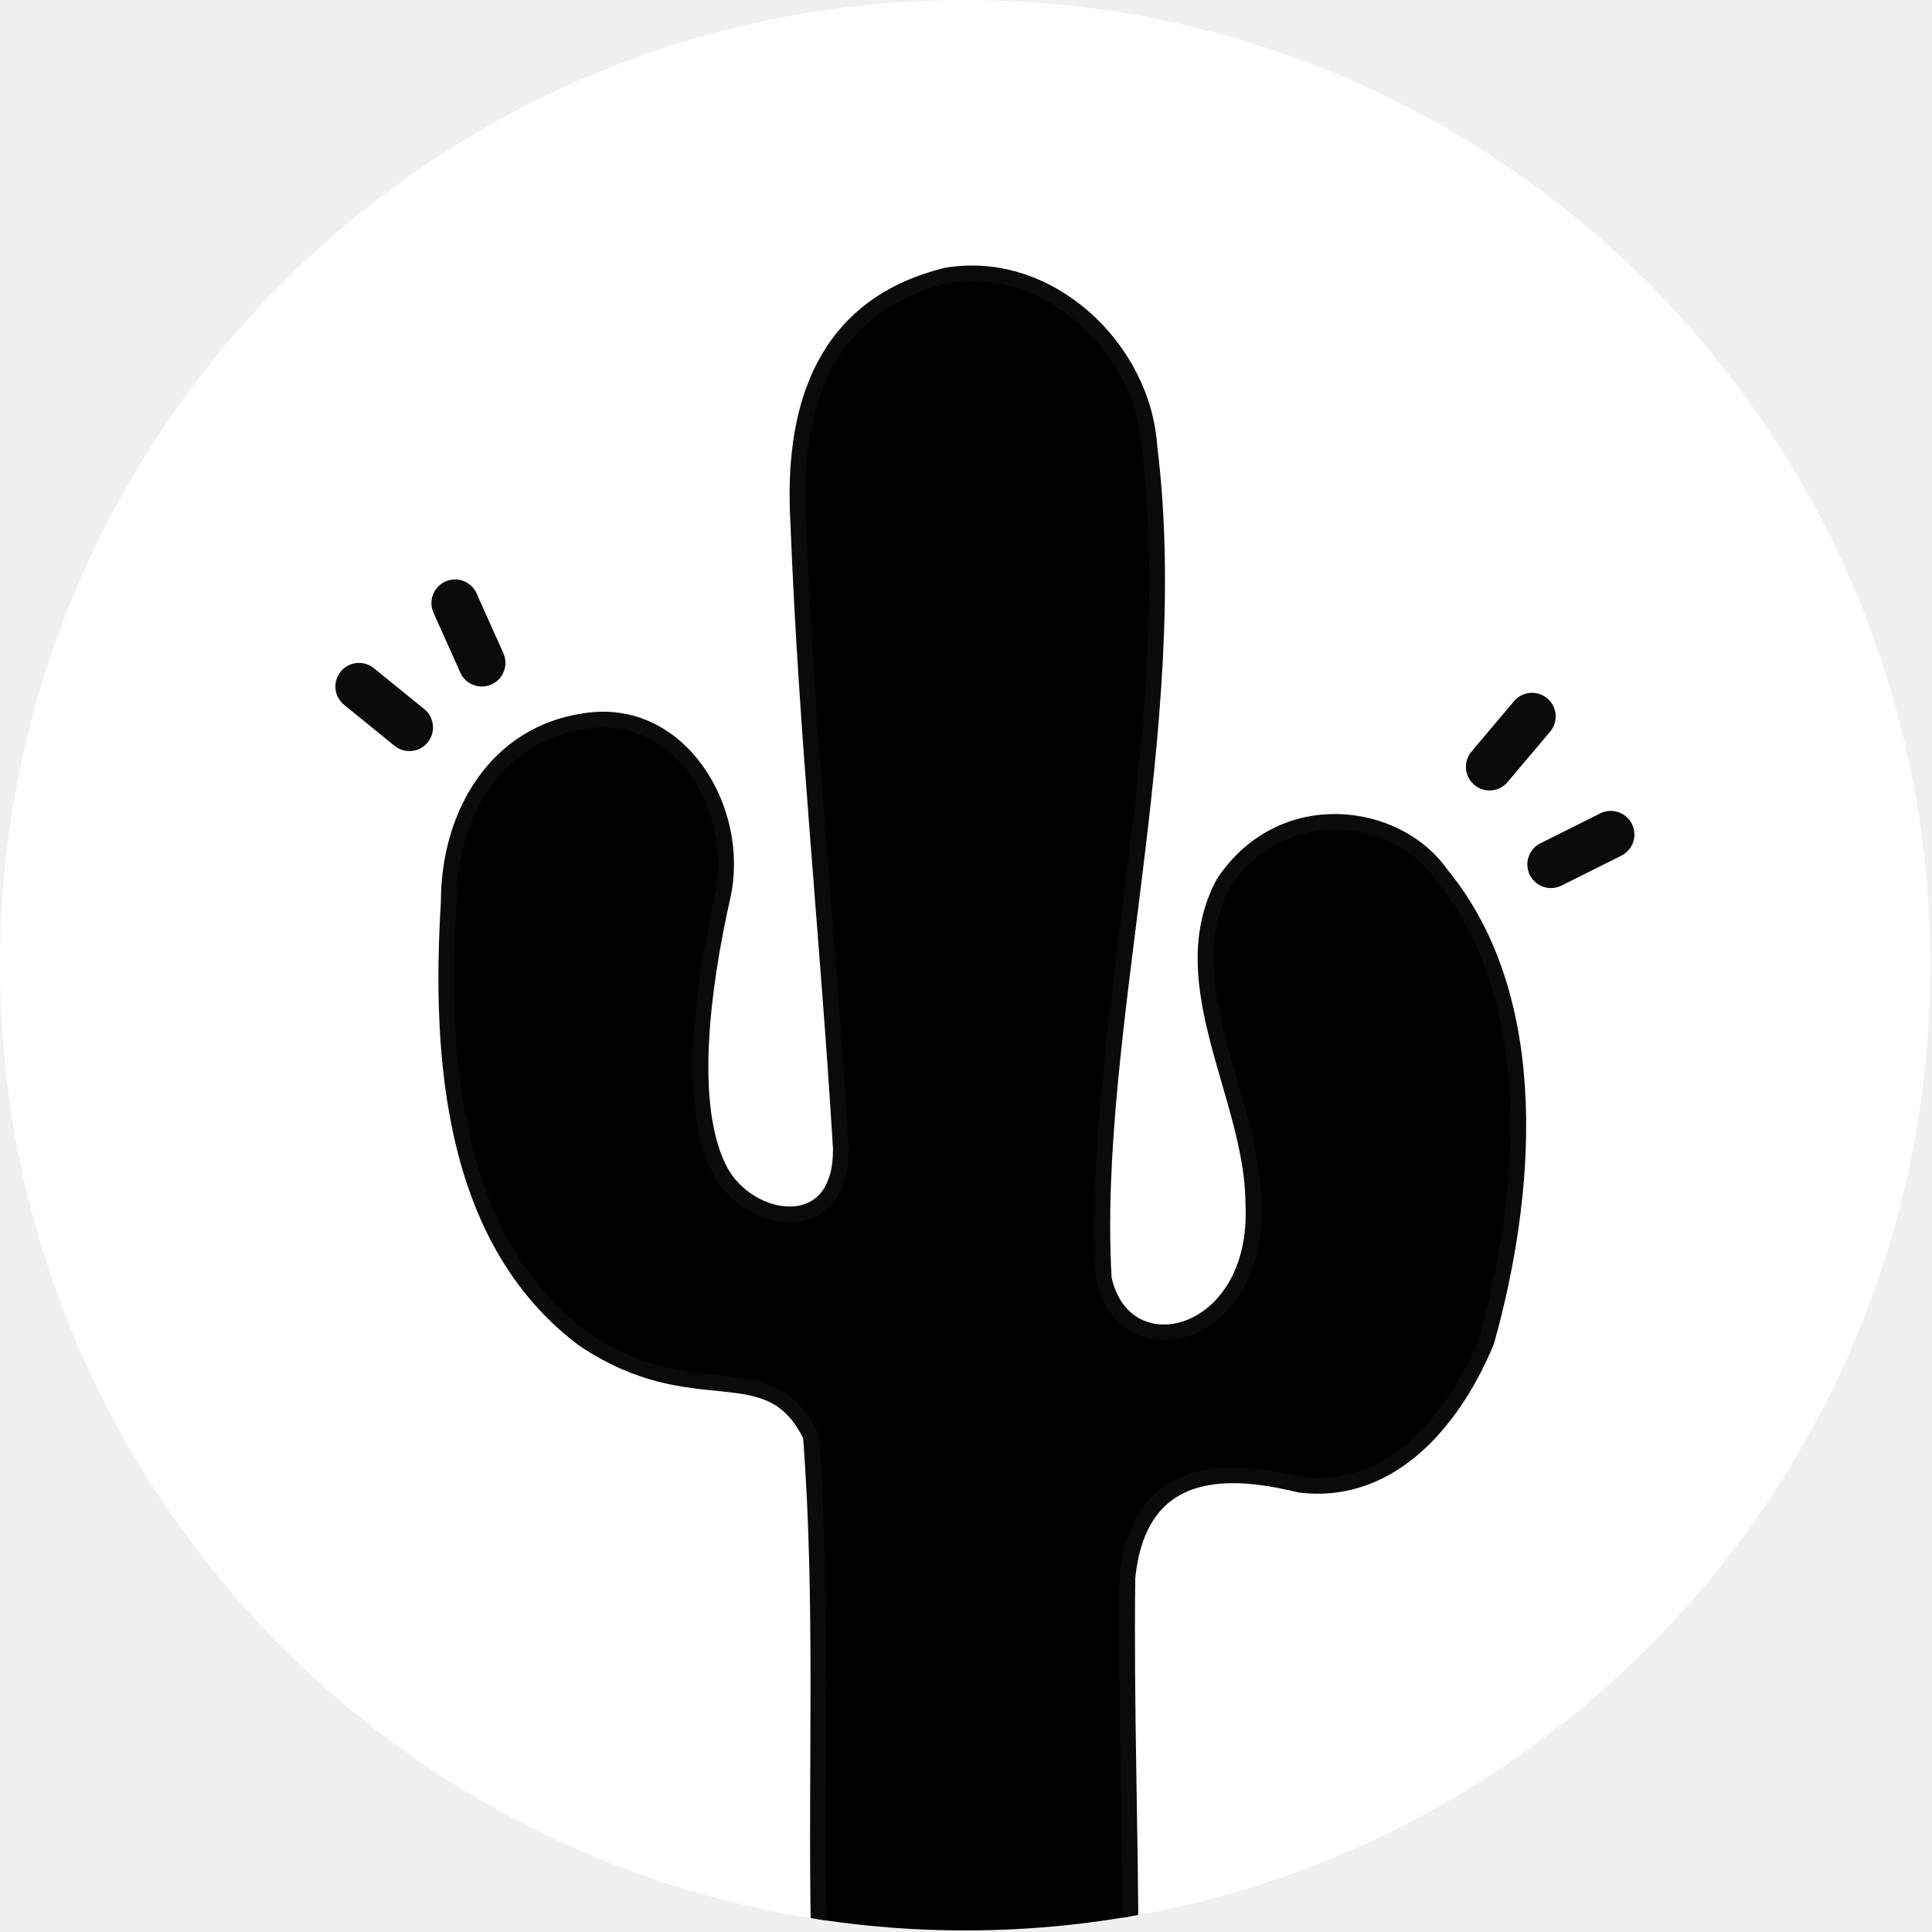
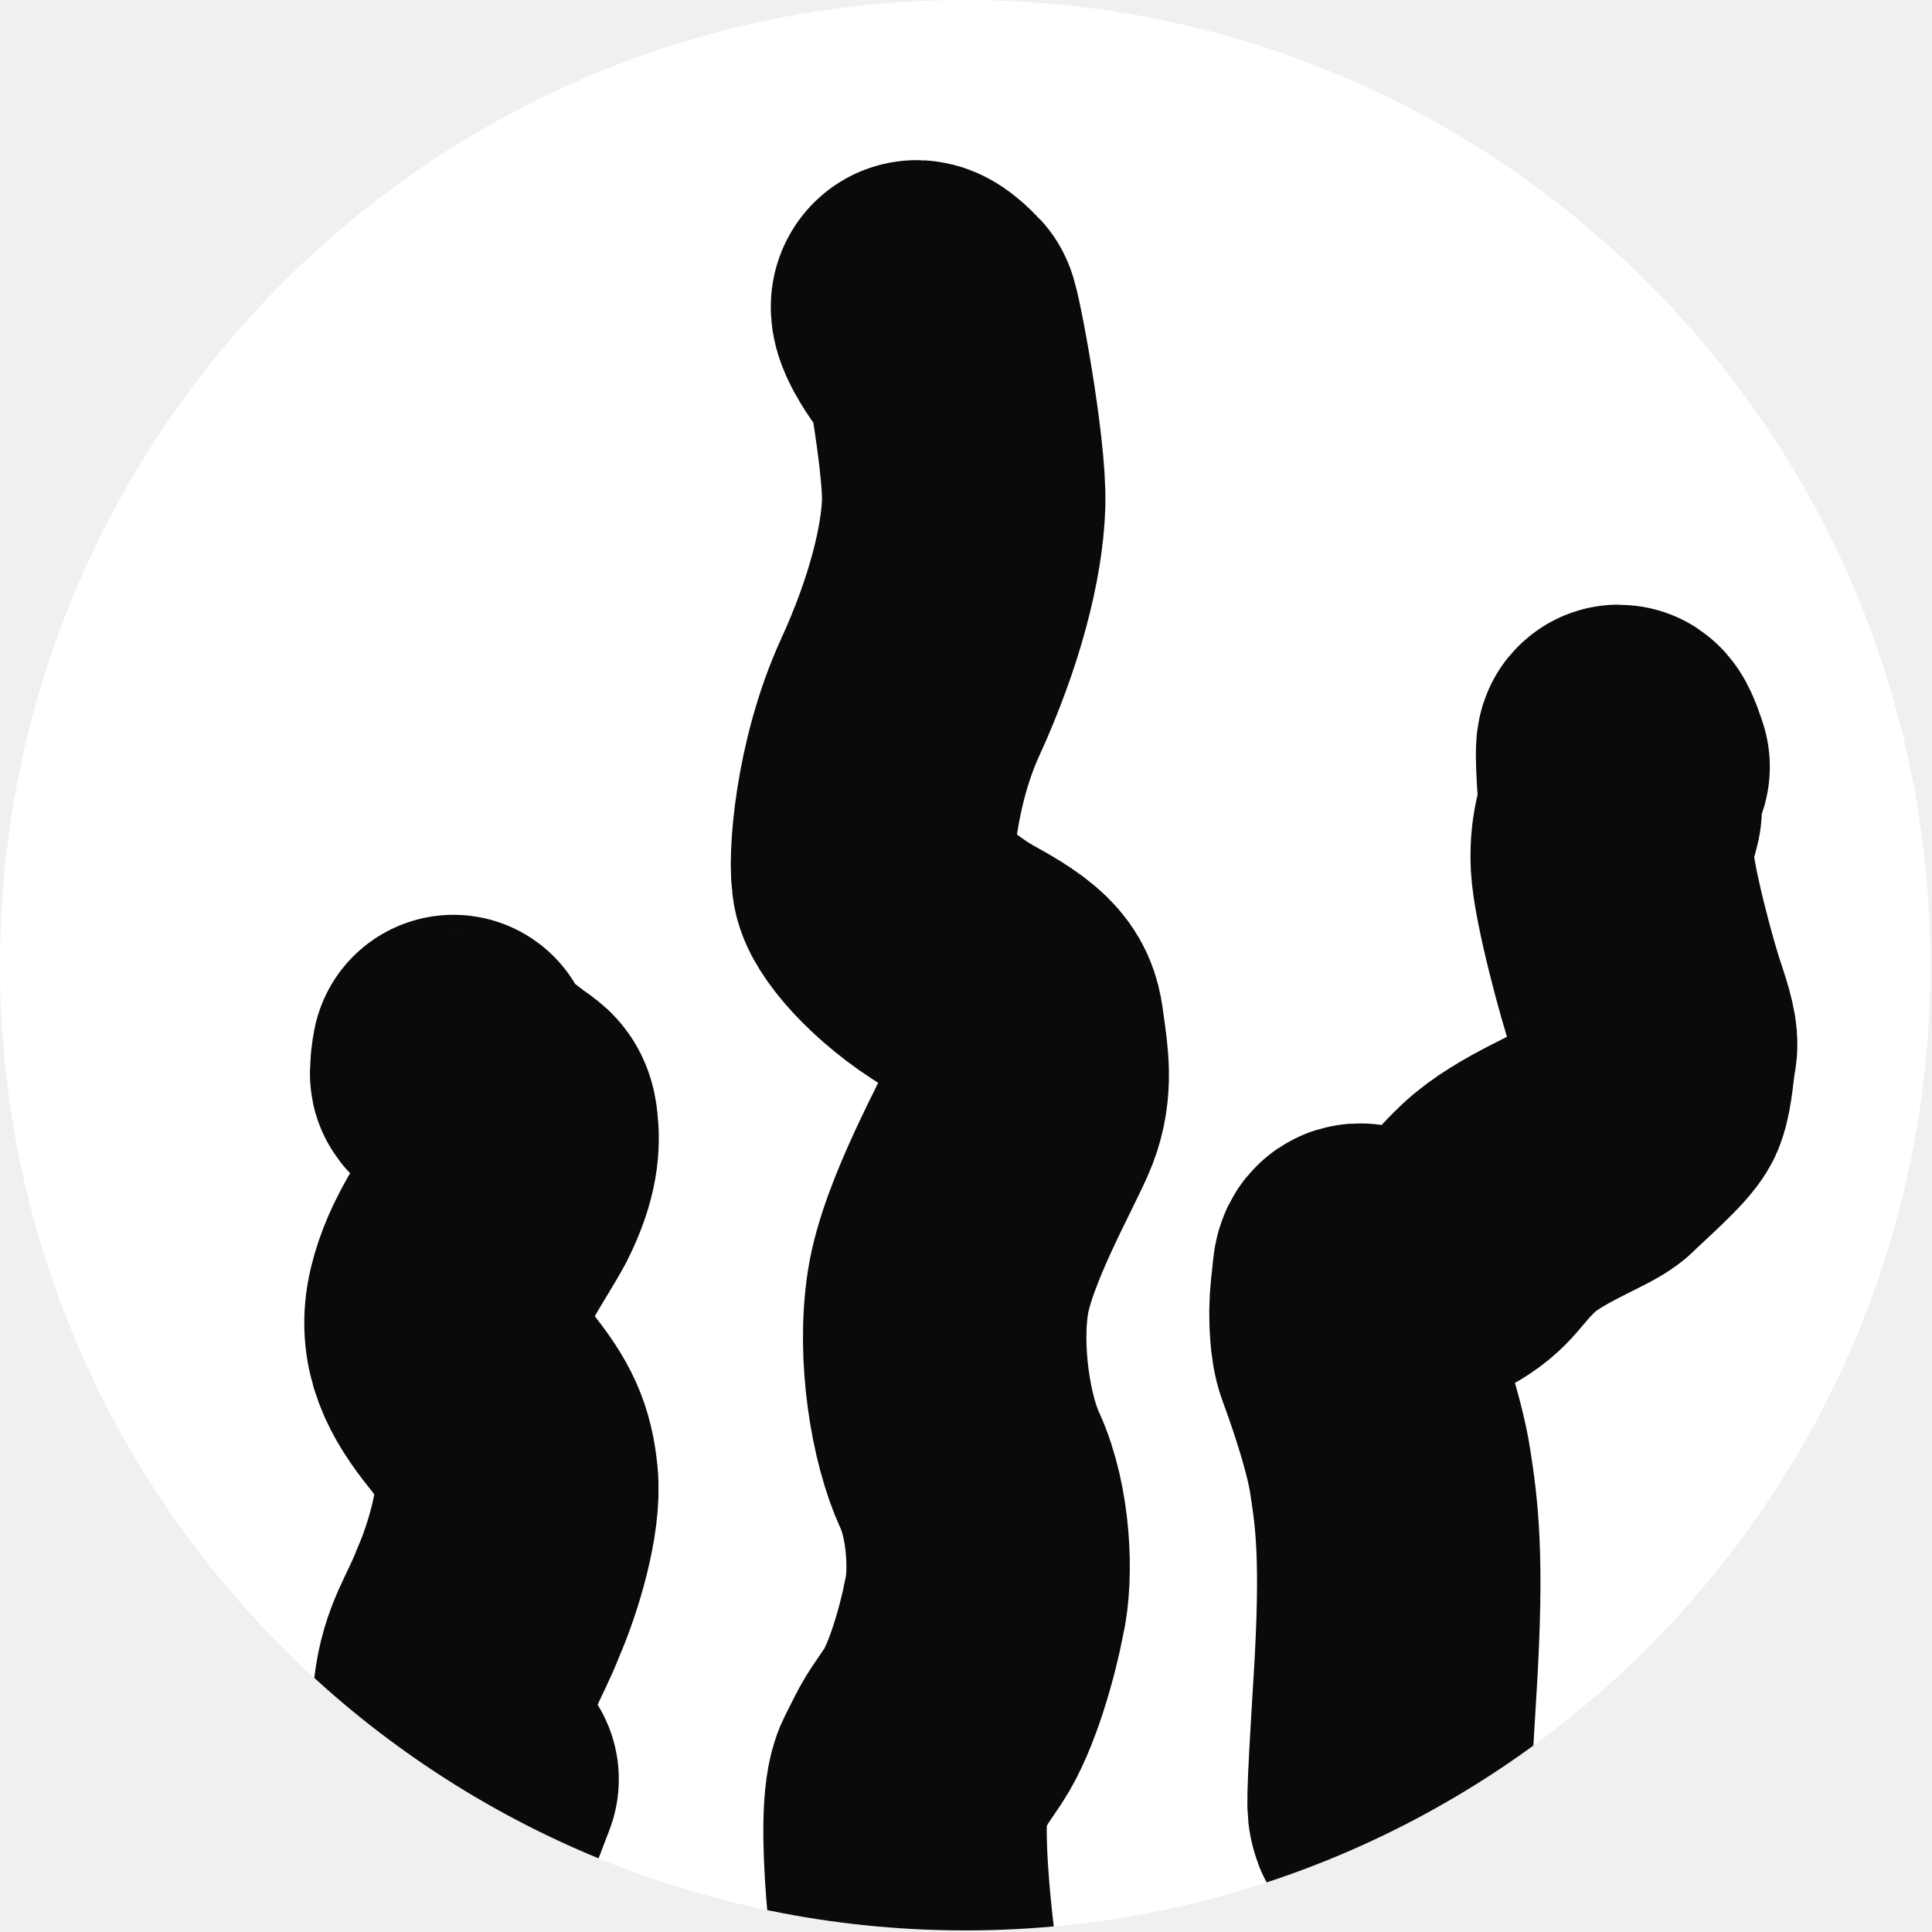
- <svg xmlns="http://www.w3.org/2000/svg" xmlns:xlink="http://www.w3.org/1999/xlink" version="1.1" x="0px" y="0px" viewBox="0 0 122.7 122.7" style="enable-background:new 0 0 122.7 122.7;" xml:space="preserve">
+ <svg xmlns="http://www.w3.org/2000/svg" xmlns:xlink="http://www.w3.org/1999/xlink" version="1.1" id="Layer_1" x="0px" y="0px" viewBox="0 0 122.7 122.7" style="enable-background:new 0 0 122.7 122.7;" xml:space="preserve">
  <style type="text/css">
	.st0{fill:#FFFFFF;}
	.st1{display:none;}
	.st2{display:inline;}
	.st3{stroke:#131C06;stroke-width:0.72;}
	.st4{stroke:#131C06;stroke-width:0.741;}
- 	.st5{clip-path:url(#SVGID_2_);}
- 	.st6{stroke:#0A0A09;}
- 	.st7{fill:none;stroke:#0A0A09;stroke-width:3;stroke-linecap:round;}
+ 	
+ 		.st5{clip-path:url(#SVGID_00000003821632860935236800000012254221273807516602_);fill:none;stroke:#0A0A09;stroke-width:18;stroke-linecap:round;}
</style>
-   <g id="Layer_2">
+   <g id="Layer_2_00000083789600639708447180000000266673745190085563_">
    <circle class="st0" cx="61.3" cy="61.3" r="61.3" />
  </g>
-   <g id="Layer_1">
+   <g id="Layer_1_00000127745772581792167880000009400365218940315582_">
    <g id="Layer_2_1_" class="st1">
      <g class="st2">
        <path d="M80.5,153.4c4.6-5.7,9.5-14.9,13.8-20.8c-5.7,5.1-10.7,14.2-16,19.8L80.5,153.4z" />
        <path d="M80.4,156.2c4.6-5.1,8.3-14.4,18-17.3c-10.1,1.5-14.3,11-19.8,15.9L80.4,156.2z" />
        <path d="M79.7,158.1c6.4-3.6,14.4-10.2,20.6-14.1c-7.2,2.6-15.2,9.1-22.2,12.3L79.7,158.1z" />
        <path d="M26.4,169.4l-18.2-13l-1.3-1.1l3.7,2.1L28,169L26.4,169.4z" />
        <path d="M35.5,169.4c-5.7-4.6-25.4-21.6-30.9-26.5c6.7,3.8,26.4,20.7,32.8,25L35.5,169.4z" />
        <path d="M39,169.6l-17.4-18.9l-1.1-1.3l3.4,2.5l18,17.5L39,169.6z" />
        <path d="M38.4,167.8c-0.5-7.3-5-29.3-5.1-36.6c1.8,7.5,5.4,29.9,6.5,37.4L38.4,167.8z" />
        <path d="M1.5,168.9l18.6,0.3l6.1-1.1l5.7-1.2l5.4,0.3l2,0.9l1.5,0.3l-0.2-0.4l0.6,4.4L19.8,171l-7.4-0.6l-5.6,0.3l-2.4-1.3     L1.5,168.9z" />
        <path d="M41.4,168.9l-15.2-26.2l-0.8-1.6l2.6,3.3l14.9,24.3L41.4,168.9z" />
        <path d="M47-31.9l-7.8-6h-1.3l0.5,1l7.9,6.9L47-31.9z" />
        <path d="M66.5-41l1.2-4.7l1.3-0.5l-0.4,0.9l-0.8,4.2L66.5-41z" />
        <path d="M71.5-37.3l2.4-4.3l2.2-1.1l-0.8,0.9l-1.8,3.7L71.5-37.3z" />
        <path d="M43.9-7.2l-12-0.3l-1.3,1l1.2,0.6l12.8,1.2L43.9-7.2z" />
        <path d="M45.1-11.1l-9.7-1.7l-1.1,0.6l0.9,0.6l10.2,2.5L45.1-11.1z" />
        <path d="M45.9,0.2L37,0.3l-1.5-1.1l1.8,0.2l7.9-0.3L45.9,0.2z" />
        <path d="M84.5-19.9l6.4-0.6l-0.3-1.6l-7.5,0.3L84.5-19.9z" />
        <path d="M10.1,21.5l-5.4-8.2l-1.2-0.4L3.7,14l5.2,9.2L10.1,21.5z" />
        <path d="M15.7,23l2.4-9.5l1-0.8l0.2,1.1l-1.9,10.3L15.7,23z" />
        <path d="M25,30.4l9.4-2.7l1.2,0.5l-0.9,0.7l-9.9,3.5L25,30.4z" />
        <path d="M27.5,43.5c2.6-0.1,5.3,0,7.9,0c0.9,0,0.5,0,1.3,0c0.1,0-0.2,1.2-0.3,1.2c-0.8,0-0.4,0-1.3,0c-2.6,0-5.3,0.1-7.9,0     C27.1,44.7,27.4,43.5,27.5,43.5L27.5,43.5z" />
        <path d="M120.5,41.8c2-0.7,3.9-1.8,5.9-2.6c0.2-0.1,0.7-0.3,0.8-0.4c0.6-0.4,1.2-0.7,1.7-1c0.1-0.1,0.8,0.9,0.8,1     c-0.5,0.3-1.1,0.6-1.7,0.9c-0.5,0.3-0.4,0.1-0.9,0.5c-2,0.9-3.9,2-6,2.6C121.1,42.9,120.5,41.8,120.5,41.8L120.5,41.8z" />
        <path d="M76.8,133.5c2.7-0.1,5.4-0.1,8.1,0c0.7,0,1.3,0,2,0s1.3,0,2,0c0.1,0-0.2,1.2-0.3,1.2c-0.7,0-1.3,0-2,0s-1.4,0-2,0     c-2.7,0.1-5.4,0.1-8.1,0C76.4,134.7,76.8,133.5,76.8,133.5L76.8,133.5z" />
        <path d="M45.4,128.2c-2.5-0.2-5-0.4-7.5-0.4c-0.2,0-0.4,0-0.7,0c-0.1,0-0.6-1.1-0.5-1.1c0.5-0.1,1-0.1,1.5-0.1     c2.5,0,5.1,0.2,7.6,0.5C45.9,127.1,45.5,128.3,45.4,128.2L45.4,128.2z" />
        <path d="M65.1,147.4c0.3,0,0.7-0.1,1-0.1c0.1,0,0.5,1.2,0.4,1.2c-0.3,0-0.7,0.1-1,0.1C65.4,148.7,65,147.5,65.1,147.4L65.1,147.4     z" />
        <path d="M68.3,154c2.2,0.2,4.5,0.2,6.7,0.8c0.2,0.1,0.5,0.1,0.7,0.2c0.1,0-0.4,1.1-0.5,1.1c-0.3,0-0.5-0.1-0.8-0.1     c-2.2-0.4-4.4-0.4-6.6-0.7C67.8,155.1,68.2,153.9,68.3,154L68.3,154z" />
        <path d="M70.7,162c2.1,0.5,4.2,0.9,6.1,1.9c0.1,0.1-0.7,1.1-0.7,1c-1.9-0.8-3.9-1.2-5.9-1.8C70.1,163.2,70.7,162,70.7,162     L70.7,162z" />
-         <path d="M97.8,60.6c-2.3-0.6-4.6-1-6.9-1.6c0.7-0.1-0.9-0.1-0.7-0.1c0.1,0,0.2,0,0.3,0c0,0,0.1-0.1,0.1,0     C90,59.1,90.5,59,89.7,59c-0.8-0.2-1.6-0.2-2.4-0.2h-0.1c-0.1,0-0.4-1.2-0.3-1.2c0.3,0,0.5,0,0.8,0c0.9,0,1.7,0.1,2.5,0.3     c-0.1,0-0.2,0-0.2,0S89.8,58,89.9,58c0.1,0,0.2-0.1,0.3-0.2c0.5-0.1,0.9,0,1.4,0.1c2.3,0.5,4.7,0.9,6.9,1.6     C98.4,59.5,97.8,60.6,97.8,60.6L97.8,60.6z" />
+         <path d="M97.8,60.6c-2.3-0.6-4.6-1-6.9-1.6c0.7-0.1-0.9-0.1-0.7-0.1c0.1,0,0.2,0,0.3,0c0,0,0.1-0.1,0.1,0     C90,59.1,90.5,59,89.7,59c-0.8-0.2-1.6-0.2-2.4-0.2h-0.1c-0.1,0-0.4-1.2-0.3-1.2c0.3,0,0.5,0,0.8,0c0.9,0,1.7,0.1,2.5,0.3     c-0.1,0-0.2,0-0.2,0S89.8,58,89.9,58s0.2-0.1,0.3-0.2c0.5-0.1,0.9,0,1.4,0.1c2.3,0.5,4.7,0.9,6.9,1.6     C98.4,59.5,97.8,60.6,97.8,60.6L97.8,60.6z" />
        <path d="M128.3,62.7c2.1-0.1,4.3,0,6.4,0c0.1,0,0.3,0,0.4,0c0.1,0-0.2,1.2-0.3,1.2s-0.3,0-0.4,0c-2.1,0-4.3,0.1-6.4,0     C127.9,63.9,128.2,62.7,128.3,62.7L128.3,62.7z" />
        <path d="M10.1,88.3c-2,1.9-4,3.7-6.3,5.2c-0.4,0.3-0.9,0.5-1.3,0.8l0.3-1.6C5,91.2,7,89.3,9,87.6C9,87.6,10.2,88.3,10.1,88.3     L10.1,88.3z" />
        <path d="M64.8,96.5c0.9,0.4,1.8,1.2,2.7,1.8c0.2,0.1,0.1,0,0.3,0.2c0,0.1-0.2,1.6-0.3,1.5c-0.1,0,0,0-0.3-0.1     c-0.9-0.5-1.8-1.3-2.8-1.8C64.5,98.1,64.7,96.5,64.8,96.5L64.8,96.5z" />
        <path d="M91.9,74c2.8,0.7,5.5,2,8.3,2.5c1.3-0.2-0.2,0.1,0.4-0.1c0.1-0.1,1,1.4,0.9,1.5c-0.6,0.3-1.3,0.3-2,0.3     c-2.9-0.5-5.7-1.7-8.5-2.6C90.9,75.5,91.8,74,91.9,74L91.9,74z" />
        <path d="M96.5,28.3c1.2,1.2,2.2,2.6,3.4,3.9c0.7,0.8,1.5,1.5,2.1,2.4c0.5,0.6,0.3,0.8,0.1,1.5c0,0.1-1.6-0.6-1.6-0.7     c0.7-1.2,0.5,1,0,0.1c-0.7-0.8-1.5-1.5-2.2-2.3c-1.1-1.2-2.1-2.6-3.2-3.8C95,29.3,96.4,28.2,96.5,28.3L96.5,28.3z" />
        <path d="M114,32.6c1.4-2.3,2.6-4.8,4.4-6.7l0.8-0.5l-3.7,8C115.6,33.5,114,32.7,114,32.6L114,32.6z" />
        <path d="M27.9,77.3c1.9-1.9,3.7-3.9,6-5.4l0.9-0.3l-5.6,6.8C29.2,78.5,27.8,77.4,27.9,77.3L27.9,77.3z" />
        <path d="M0.5,33.8c-2.7-0.1-5.4-0.4-8.1,0l-0.9,0.4l8.7,1.4C0.4,35.6,0.6,33.8,0.5,33.8L0.5,33.8z" />
        <path d="M47.1,120.5c-2.7-0.1-5.4-0.4-8.1,0l-0.9,0.4l8.7,1.4C47,122.3,47.2,120.6,47.1,120.5L47.1,120.5z" />
        <path d="M61.1,135.7c-1.1-0.1-2.2-0.4-3.2,0l-0.3,0.4l3.5,1.4C61,137.5,61.1,135.8,61.1,135.7L61.1,135.7z" />
-         <path d="M61.6-36.1c-1.6,1.5-3.7,2.1-5.7,3.6c-2,1.5-3.5,3.9-3.8,8.8l0,0c-1,19.7,3,33.5,6.3,49.1c2.5,16.4,1.3,48.2-4.8,63.3     l0,0v0.1c-12,35.7,2.3,54.2,5.5,79.4l1.3-0.2c-7.1-32.1-9.7-55.8-5.5-78.9l0,0c7.9-18.7,9-40.5,6.8-63.8l0,0l0,0     c-2.5-13.2-12.2-49.9-4.8-56.7C58.3-33.2,59.7-33.7,61.6-36.1L61.6-36.1z" />
+         <path d="M61.6-36.1c-1.6,1.5-3.7,2.1-5.7,3.6s-3.5,3.9-3.8,8.8l0,0c-1,19.7,3,33.5,6.3,49.1c2.5,16.4,1.3,48.2-4.8,63.3l0,0v0.1     c-12,35.7,2.3,54.2,5.5,79.4l1.3-0.2c-7.1-32.1-9.7-55.8-5.5-78.9l0,0c7.9-18.7,9-40.5,6.8-63.8l0,0l0,0     c-2.5-13.2-12.2-49.9-4.8-56.7C58.3-33.2,59.7-33.7,61.6-36.1L61.6-36.1z" />
        <path d="M69.5-31.2c2,8.8,5.4,17.8,6.1,26.3C76.3,3.6,74.4,11,73.8,19c1.6-10.2,5.5-21.8,4.8-30.5C77.8-20.3,72.5-24.7,69.5-31.2     L69.5-31.2z" />
        <path d="M74.8,42.6c2,25.3-8.6,39.3-9.3,47.8c-0.7,8.5,6.6,38.3,2.5,48.5c2.6-14.2-6.2-46.4-5.5-55.1     C63.3,75,72.4,71.8,74.8,42.6L74.8,42.6z" />
        <path d="M106.2,41.8c-5.1,18.2,0.7,30,0,36.3s-3.2,11.5-4.8,17.2c2.6-7.2,7.2-15.2,7.9-21.7C110,67.2,103.8,63.5,106.2,41.8     L106.2,41.8z" />
        <path d="M118.4,44.9c2.4,14.5,4.2,28.9,0.6,42.8l3.2-2.6C125.6,71.1,122.5,57.9,118.4,44.9L118.4,44.9z" />
        <path d="M7.4,82.6c-2.5,0.8-5,1.5-7.7,1.9c-0.5,0.1-1,0.1-1.5,0.1l0.7-1.1c2.6-0.4,5-1.2,7.5-1.8C6.5,81.7,7.5,82.6,7.4,82.6     L7.4,82.6z" />
        <path d="M-9.7,52.7c2.6-0.1,5.3,0,7.9,0c0.9,0,0.5,0,1.3,0c0.1,0-0.2,1.2-0.3,1.2c-0.8,0-0.4,0-1.3,0c-2.6,0-5.3,0.1-7.9,0     C-10.1,53.9-9.8,52.7-9.7,52.7L-9.7,52.7z" />
        <path d="M0.1,55.8c-2.7-0.1-5.4-0.4-8.1,0l-0.9,0.4l8.7,1.4C0,57.6,0.2,55.8,0.1,55.8L0.1,55.8z" />
        <g transform="matrix(.56098 0 0 .56098 -318.63 -28.483)">
          <path d="M770.1,369.6c5.9-11.7,11.1-29.4,16.4-41.4c-8.1,11.1-13.4,28.7-20.5,40.4L770.1,369.6z" />
          <path d="M770.9,367.9c8.3-9.1,14.8-25.7,32.1-30.9c-17.9,2.7-25.5,19.6-35.4,28.3L770.9,367.9z" />
          <path d="M769.7,371.2c11.4-6.4,25.7-18.2,36.8-25.1c-12.9,4.7-27.1,16.3-39.6,22L769.7,371.2z" />
          <path d="M768.3,369.2c2.7-12.8,3.3-31.3,5.3-44.2c-5,12.7-5.6,31.1-9.6,44.3L768.3,369.2z" />
        </g>
        <path d="M27.5,175.5c5.6-0.6,11.3-0.9,16.9-0.9c2.8,0,5.6,0.2,8.4,0.3c2.2,0,4.3,0,6.5-0.1c2.5-0.2,5,0.6,7.5,0.9     c0.8,0.1,1.6,0.1,2.4,0.1c0.1,0,0.3,0.8,0.2,0.8c-1,0-1.9,0-2.9-0.1c-2.3-0.3-4.6-1-6.9-0.9c-2.3,0-4.6,0.1-6.9,0     c-2.7-0.1-5.3-0.3-8-0.3c-5.6,0.1-11.3,0.4-16.9,0.9C27.7,176.4,27.4,175.6,27.5,175.5L27.5,175.5z" />
        <path d="M62.6,182.9c-5.6,0-11.2,0.3-16.8-0.3c-0.9-0.2-2.1-0.1-2.8-0.8c-0.2-0.2-0.3-0.6-0.6-0.8c-2,0-4-0.3-6-0.6     c-2.8-0.3-5.6-1.1-8.4-1.7c-1,0-1.7-0.5-2.4-1.1c0,0,0.6-0.6,0.6-0.5c0.6,0.6,1.3,0.9,2.2,0.9c2.8,0.6,5.5,1.4,8.3,1.7     c1.5,0.2,2.9,0.4,4.4,0.5c0.5,0.1,1,0,1.4,0.1c0.2,0,0.3,0.1,0.5,0.2c0.2,0.2,0.3,0.5,0.5,0.7c0.7,0.6,1.8,0.4,2.6,0.6     c5.4,0.5,10.9,0.3,16.3,0.4C62.4,182.1,62.6,182.9,62.6,182.9L62.6,182.9z" />
        <path d="M35,177.6c6.5,1.2,13,1.7,19.6,1.8c3.2,0,6.4-0.2,9.6-0.5c2.2,0.1,4.3-0.2,6.5-0.5c2.8-0.2,5.6-0.7,8.4-1.1     c1-0.2,2-0.1,3,0c0.1,0-0.2,0.8-0.3,0.8c-0.8-0.1-1.6-0.1-2.4,0c-2.8,0.5-5.6,1-8.4,1.2c-2.2,0.3-4.3,0.6-6.5,0.5     c-3.4,0.4-6.7,0.7-10.1,0.6c-6.6-0.1-13.2-0.5-19.7-1.9C34.6,178.3,35,177.6,35,177.6L35,177.6z" />
        <path d="M61.8,174.1c-5.4,0.2-10.7-0.2-16.1-0.8c-2.8-0.4-5.5-0.3-8.3-0.1c-3.4,0-6.7,0.6-10,0.9c-2.6,0.1-5.4,0.5-8-0.1     c-2.8-1.1-5.8-1.5-8.7-1.9c-4.3-0.5-8.6-1.3-13-1.6c-0.2,0-0.4,0-0.6,0c-0.1,0-0.3-0.8-0.2-0.8c0.4,0,0.7,0,1.1,0     c4.4,0.2,8.7,1.1,13,1.6c3,0.5,5.9,0.9,8.8,2c2.4,0.6,4.9,0.2,7.3,0.1c3.3-0.4,6.7-1,10-0.9c2.9-0.1,5.9-0.3,8.8,0.1     c5.2,0.5,10.4,0.9,15.6,0.8C61.6,173.3,61.8,174.1,61.8,174.1L61.8,174.1z" />
-         <path d="M46.5,177c4.6-1.1,9.4-1.6,14.1-2.2c3.1-0.2,6.3-0.6,9.4-0.9c0.5,0.1,5-0.8,2.8,0.9c-0.3,0.2-0.7,0.2-1,0.3     c-4.6,0.9-9.2,1.9-14,2.4c-5,0.4-10.2,0.1-14.9-1.7c-1.3-0.2-2-1.7-3.4-1.6c-1.3,0.2-2.5,0.3-3.4,1.3c0.5,1.3,5.3,2.3,6.5,2.6     c4.6,0.9,9.2,1.3,13.8,2c2.7,0.2,5.4,0.7,8.1,1.1c1.5,0.1,2.9-0.1,4.4-0.2c2-0.3,4,0.1,5.9,0.6c1.8,0.5,3.7,0.5,5.6,0.4     c1.6,0,3-0.7,4.5-1c1-0.2,2.1-0.3,3.1-0.2c0.3,0,0.6,0,0.9,0.1c0.1,0,0.4,0,0.3,0.1c-0.3,0.3-0.7,0.5-1.1,0.7     c-3.3-0.5-6.5-1.3-9.7-2.1c-4.2-0.8-8.5-0.6-12.8-0.3c-2.1,0.1-4.1,0.4-6.2,0.3c0.2-0.3,0.3-0.6,0.6-0.8c0.3-0.2,0.6-0.1,0.9-0.2     c0.5-0.1,1-0.2,1.5-0.3c2.5-0.5,5-1.1,7.5-1.6c5.2-0.7,10.3-2.2,15.6-2.7c0.4,0,1.7-0.2,2,0.4c0.3,0.4,0,0.8,0.4,1.1     c2,0.9,4.3,0.9,6.5,1.2c2.1,0.3,4.1,0.6,6.2,0.5c1.3-0.1,2.6-0.2,3.8,0.2c0.1,0-0.3,0.8-0.4,0.7c-1.1-0.3-2.1-0.3-3.2-0.1     c-2.3,0.1-4.5-0.1-6.8-0.5c-2.3-0.3-4.8-0.3-6.9-1.5c-0.1-0.2-0.3-0.4-0.3-0.6c0-0.1,0-0.2,0-0.4c0,0,0.1,0,0.1-0.1     c-0.1-0.3-1.1-0.1-1.2-0.2c-5.2,0.6-10.3,2.1-15.5,2.8c-2.5,0.5-5,1.1-7.5,1.5c-0.5,0.1-1,0.2-1.5,0.2c-0.3,0.1-0.7,0.3-1,0.2     c-0.3-0.1-0.4-0.5-0.6-0.7c1.9,0.2,3.8-0.4,5.7-0.4c4.5-0.3,9-0.5,13.4,0.4c3.2,0.7,6.4,1.6,9.6,2.1c0.2,0.3,0.3,0.5,0.5,0.8     h-0.1c-0.2,0-0.3,0-0.5,0c-1,0-2,0-3,0.2c-1.5,0.3-3,1.1-4.6,1c-2.1,0.2-4.2,0.1-6.2-0.4c-1.8-0.4-3.5-0.8-5.3-0.5     c-1.6,0.1-3.3,0.3-4.9,0.1c-2.7-0.4-5.4-0.8-8.1-1c-4.6-0.7-9.2-1.1-13.8-2c-1.5-0.4-6.3-1.4-6.8-3.2c-0.1-0.2,0-0.4,0.1-0.7     c1.1-1.3,2.7-1.6,4.3-1.7c1.4,0.1,2.2,1.3,3.6,1.6c4.6,1.6,9.4,1.9,14.2,1.5c4.7-0.5,9.3-1.5,13.9-2.3c0.9-0.2,1.1-0.6,1.7,0.3     c0,0-0.3,0-0.8,0c-0.9,0-1.1,0-2,0.1c-3.1,0.3-6.3,0.6-9.4,0.9c-4.7,0.6-9.4,1.1-14,2.1C46.8,177.8,46.5,177,46.5,177L46.5,177z" />
+         <path d="M46.5,177c4.6-1.1,9.4-1.6,14.1-2.2c3.1-0.2,6.3-0.6,9.4-0.9c0.5,0.1,5-0.8,2.8,0.9c-0.3,0.2-0.7,0.2-1,0.3     c-4.6,0.9-9.2,1.9-14,2.4c-5,0.4-10.2,0.1-14.9-1.7c-1.3-0.2-2-1.7-3.4-1.6c-1.3,0.2-2.5,0.3-3.4,1.3c0.5,1.3,5.3,2.3,6.5,2.6     c4.6,0.9,9.2,1.3,13.8,2c2.7,0.2,5.4,0.7,8.1,1.1c1.5,0.1,2.9-0.1,4.4-0.2c2-0.3,4,0.1,5.9,0.6c1.8,0.5,3.7,0.5,5.6,0.4     c1.6,0,3-0.7,4.5-1c1-0.2,2.1-0.3,3.1-0.2c0.3,0,0.6,0,0.9,0.1c0.1,0,0.4,0,0.3,0.1c-0.3,0.3-0.7,0.5-1.1,0.7     c-3.3-0.5-6.5-1.3-9.7-2.1c-4.2-0.8-8.5-0.6-12.8-0.3c-2.1,0.1-4.1,0.4-6.2,0.3c0.2-0.3,0.3-0.6,0.6-0.8s0.6-0.1,0.9-0.2     c0.5-0.1,1-0.2,1.5-0.3c2.5-0.5,5-1.1,7.5-1.6c5.2-0.7,10.3-2.2,15.6-2.7c0.4,0,1.7-0.2,2,0.4c0.3,0.4,0,0.8,0.4,1.1     c2,0.9,4.3,0.9,6.5,1.2c2.1,0.3,4.1,0.6,6.2,0.5c1.3-0.1,2.6-0.2,3.8,0.2c0.1,0-0.3,0.8-0.4,0.7c-1.1-0.3-2.1-0.3-3.2-0.1     c-2.3,0.1-4.5-0.1-6.8-0.5c-2.3-0.3-4.8-0.3-6.9-1.5c-0.1-0.2-0.3-0.4-0.3-0.6c0-0.1,0-0.2,0-0.4c0,0,0.1,0,0.1-0.1     c-0.1-0.3-1.1-0.1-1.2-0.2c-5.2,0.6-10.3,2.1-15.5,2.8c-2.5,0.5-5,1.1-7.5,1.5c-0.5,0.1-1,0.2-1.5,0.2c-0.3,0.1-0.7,0.3-1,0.2     s-0.4-0.5-0.6-0.7c1.9,0.2,3.8-0.4,5.7-0.4c4.5-0.3,9-0.5,13.4,0.4c3.2,0.7,6.4,1.6,9.6,2.1c0.2,0.3,0.3,0.5,0.5,0.8h-0.1     c-0.2,0-0.3,0-0.5,0c-1,0-2,0-3,0.2c-1.5,0.3-3,1.1-4.6,1c-2.1,0.2-4.2,0.1-6.2-0.4c-1.8-0.4-3.5-0.8-5.3-0.5     c-1.6,0.1-3.3,0.3-4.9,0.1c-2.7-0.4-5.4-0.8-8.1-1c-4.6-0.7-9.2-1.1-13.8-2c-1.5-0.4-6.3-1.4-6.8-3.2c-0.1-0.2,0-0.4,0.1-0.7     c1.1-1.3,2.7-1.6,4.3-1.7c1.4,0.1,2.2,1.3,3.6,1.6c4.6,1.6,9.4,1.9,14.2,1.5c4.7-0.5,9.3-1.5,13.9-2.3c0.9-0.2,1.1-0.6,1.7,0.3     c0,0-0.3,0-0.8,0c-0.9,0-1.1,0-2,0.1c-3.1,0.3-6.3,0.6-9.4,0.9c-4.7,0.6-9.4,1.1-14,2.1C46.8,177.8,46.5,177,46.5,177L46.5,177z" />
        <g>
-           <path class="st3" d="M57.5,163.6c0,6.4-6.9,8.2-15.6,8.2s-16-1.9-16-8.2c0-6.4,7.1-11.5,15.8-11.5      C50.4,152.1,57.5,157.2,57.5,163.6L57.5,163.6z" />
-           <path class="st4" d="M109.8,167.1c0,6.7-6.9,8.7-15.6,8.7s-16-2-16-8.7c0-6.7,7.1-12.2,15.8-12.2      C102.7,154.9,109.8,160.3,109.8,167.1L109.8,167.1z" />
+           <path class="st3" d="M57.5,163.6c0,6.4-6.9,8.2-15.6,8.2s-16-1.9-16-8.2c0-6.4,7.1-11.5,15.8-11.5S57.5,157.2,57.5,163.6      L57.5,163.6z" />
+           <path class="st4" d="M109.8,167.1c0,6.7-6.9,8.7-15.6,8.7s-16-2-16-8.7s7.1-12.2,15.8-12.2C102.7,154.9,109.8,160.3,109.8,167.1      L109.8,167.1z" />
        </g>
      </g>
    </g>
    <g>
-       <defs>
-         <circle id="SVGID_1_" cx="61.3" cy="61.3" r="61.3" />
-       </defs>
-       <clipPath id="SVGID_2_">
-         <use xlink:href="#SVGID_1_" style="overflow:visible;" />
-       </clipPath>
-       <g class="st5">
-         <g id="Layer_1_1_">
-           <path class="st6" d="M52,122.8c-0.2-10.5,0.3-21.1-0.5-31.6c-2.7-5.5-7.3-1.3-14.5-6.2c-8.3-6.3-9.1-17.8-8.5-27.7      c0-5.7,3.1-10.7,8.6-11.5c6.1-1,10,5.7,8.8,11.1c-1.3,5.8-2.3,13.3-0.2,17.4c1.8,3.5,7.8,4.5,7.7-1.4      c-0.8-13.3-2.2-26.5-2.7-39.7c-0.5-8.6,2.5-14,9.4-15.7c6.5-1.1,12.5,4.6,12.9,10.9c2.2,17.7-3.8,37.3-2.9,52.8      c1.3,6,9.9,3.9,9.5-4.7c0-6.8-5.3-14-1.9-20.4c3.7-5.6,11-4.6,13.8-0.6c6.7,8.1,5.4,20.8,2.9,29.7c-1.9,4.6-5.8,9.8-11.8,9.1      c-3.4-0.8-10.2-2.1-11,5.9c-0.1,8.1,0.2,16.1,0.2,24.1C65.2,123.7,58.6,123.3,52,122.8L52,122.8z" />
+       <g>
+         <g>
+           <defs>
+             <circle id="SVGID_1_" cx="61.3" cy="61.3" r="61.3" />
+           </defs>
+           <clipPath id="SVGID_00000008862808750470993950000017075069391360476348_">
+             <use xlink:href="#SVGID_1_" style="overflow:visible;" />
+           </clipPath>
+           <path style="clip-path:url(#SVGID_00000008862808750470993950000017075069391360476348_);fill:none;stroke:#0A0A09;stroke-width:18;stroke-linecap:round;" d="      M28.8,67.1c0,0-0.1,0.5-0.1,0.8s-0.1,0.4,0.2,0.4s1.5,0.8,2.5,1.6s1.3,0.7,1.4,1.7c0.1,0.9,0.1,2.2-1,4.4      c-1.2,2.2-2.7,4.1-3.3,6.6s0.4,4.3,2,6.3s2.1,3.1,2.3,5.1s-0.8,5.5-1.8,7.8c-0.9,2.3-1.8,3.3-2.1,5.8c-0.3,2.5,0.1,8.8,0.1,8.8      l1.3-3.4" />
+           <path style="clip-path:url(#SVGID_00000008862808750470993950000017075069391360476348_);fill:none;stroke:#0A0A09;stroke-width:18;stroke-linecap:round;" d="      M58.9,21.5c0,0-1.2-1.7-0.9-2.2c0.3-0.5,1.3,0.6,1.5,0.8c0.2,0.2,1.8,8.7,1.7,11.9c-0.1,3.1-1.2,7.5-3.4,12.3S55.2,54.8,55.5,56      c0.3,1.2,2.7,3.9,6,5.7c3.3,1.8,3.3,2.6,3.5,4.1s0.5,3.1-0.2,4.9s-4,7.5-4.6,11.4s0.2,8.7,1.4,11.3c1.2,2.6,1.4,6.6,0.9,8.7      c-0.4,2.1-1.4,5.7-2.6,7.5s-0.9,1.2-2,3.4c-1.1,2.2,0.3,12.1,0.3,12.1" />
+           <path style="clip-path:url(#SVGID_00000008862808750470993950000017075069391360476348_);fill:none;stroke:#0A0A09;stroke-width:18;stroke-linecap:round;" d="      M103.4,48.7c0,0-0.4-1.3-0.6-1.3s0.1,3.4,0.1,3.9s-0.6,1.5-0.5,3.5c0.1,2,1.6,7.6,2.2,9.3c0.6,1.8,0.6,2.2,0.5,2.6      c-0.1,0.4-0.2,2.2-0.5,2.9s-2.6,2.7-3.3,3.4c-0.6,0.6-4.2,1.9-6.1,3.7c-1.9,1.8-1.8,2.4-3.6,3.4c-1.8,0.9-2.7,0.9-3.9,0.6      c-1.2-0.3-1.6-0.7-1.7,0.2c-0.1,0.9-0.2,1.8-0.2,2.3s0,1.9,0.3,2.7c0.3,0.8,1.8,4.9,2.2,7.6c0.4,2.6,0.8,5.4,0.3,13.5      s-0.4,7.7-0.3,8.1c0.1,0.4,0.2,0.2,0.2,0.2" />
        </g>
-         <line class="st7" x1="94.6" y1="48.7" x2="97.3" y2="45.5" />
-         <line class="st7" x1="30.6" y1="42.1" x2="28.9" y2="38.3" />
-         <line class="st7" x1="26" y1="46.2" x2="22.8" y2="43.6" />
-         <line class="st7" x1="98.5" y1="54.9" x2="102.3" y2="53" />
      </g>
    </g>
  </g>
</svg>
